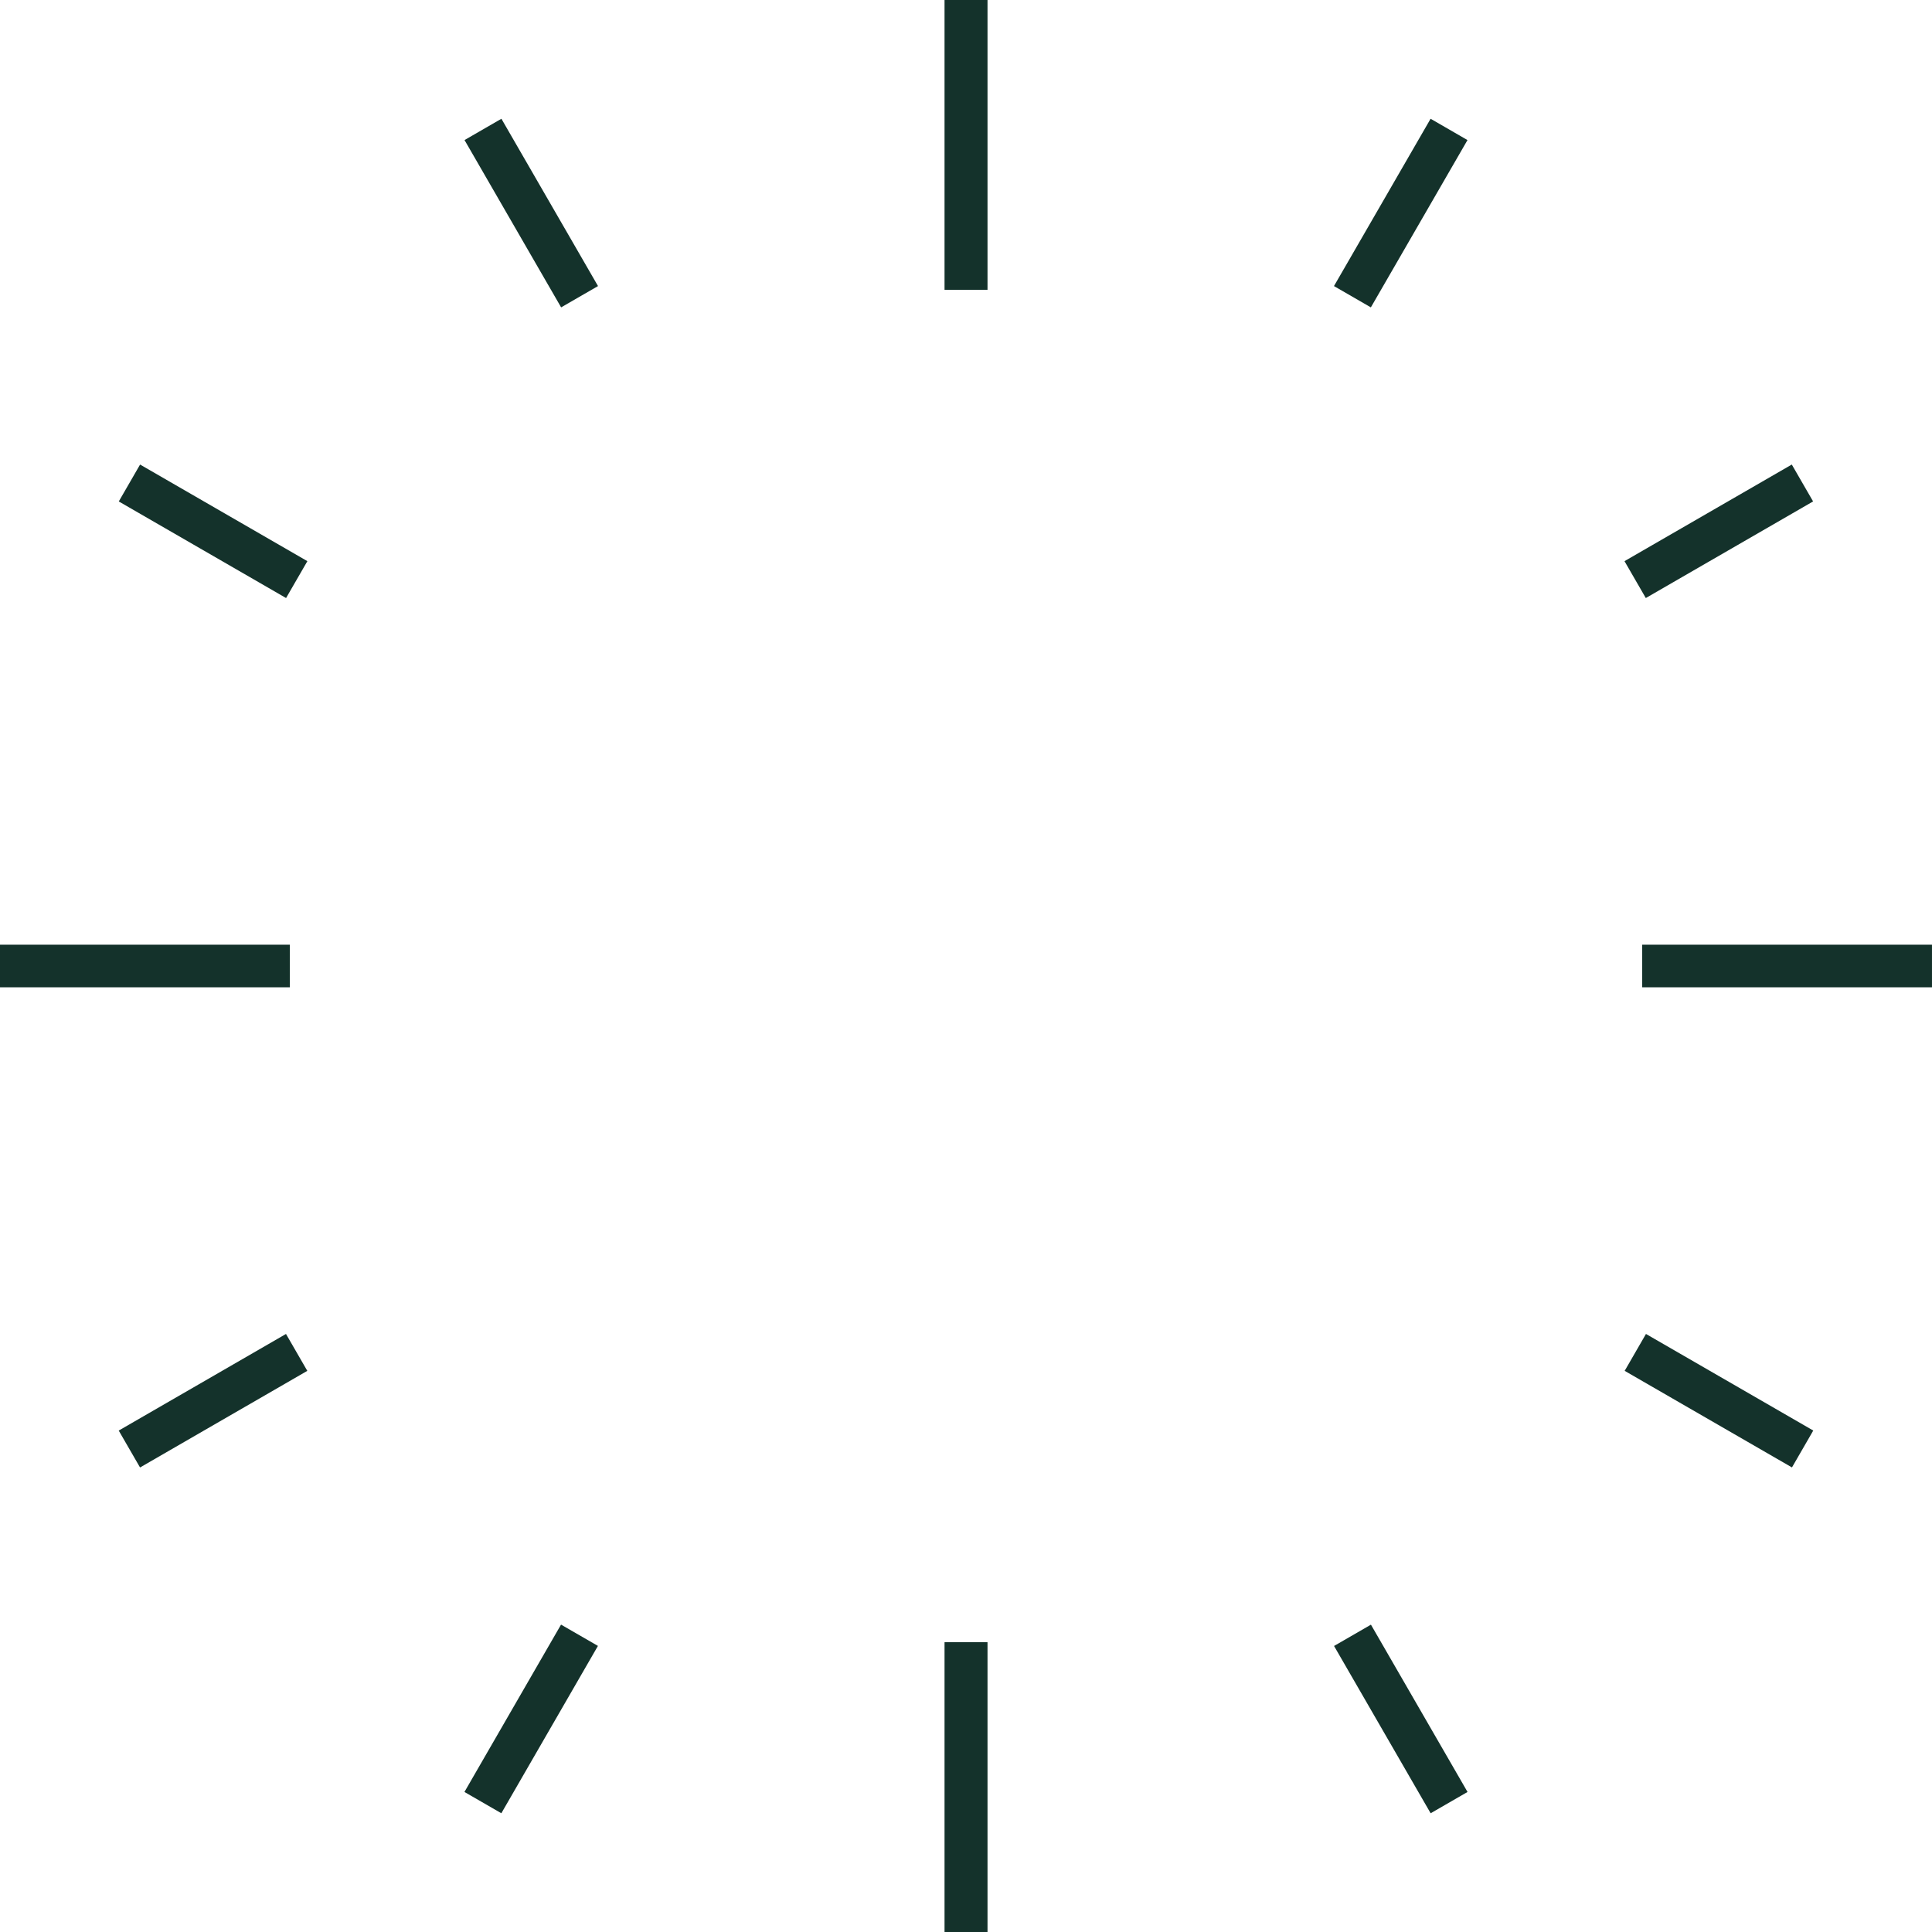
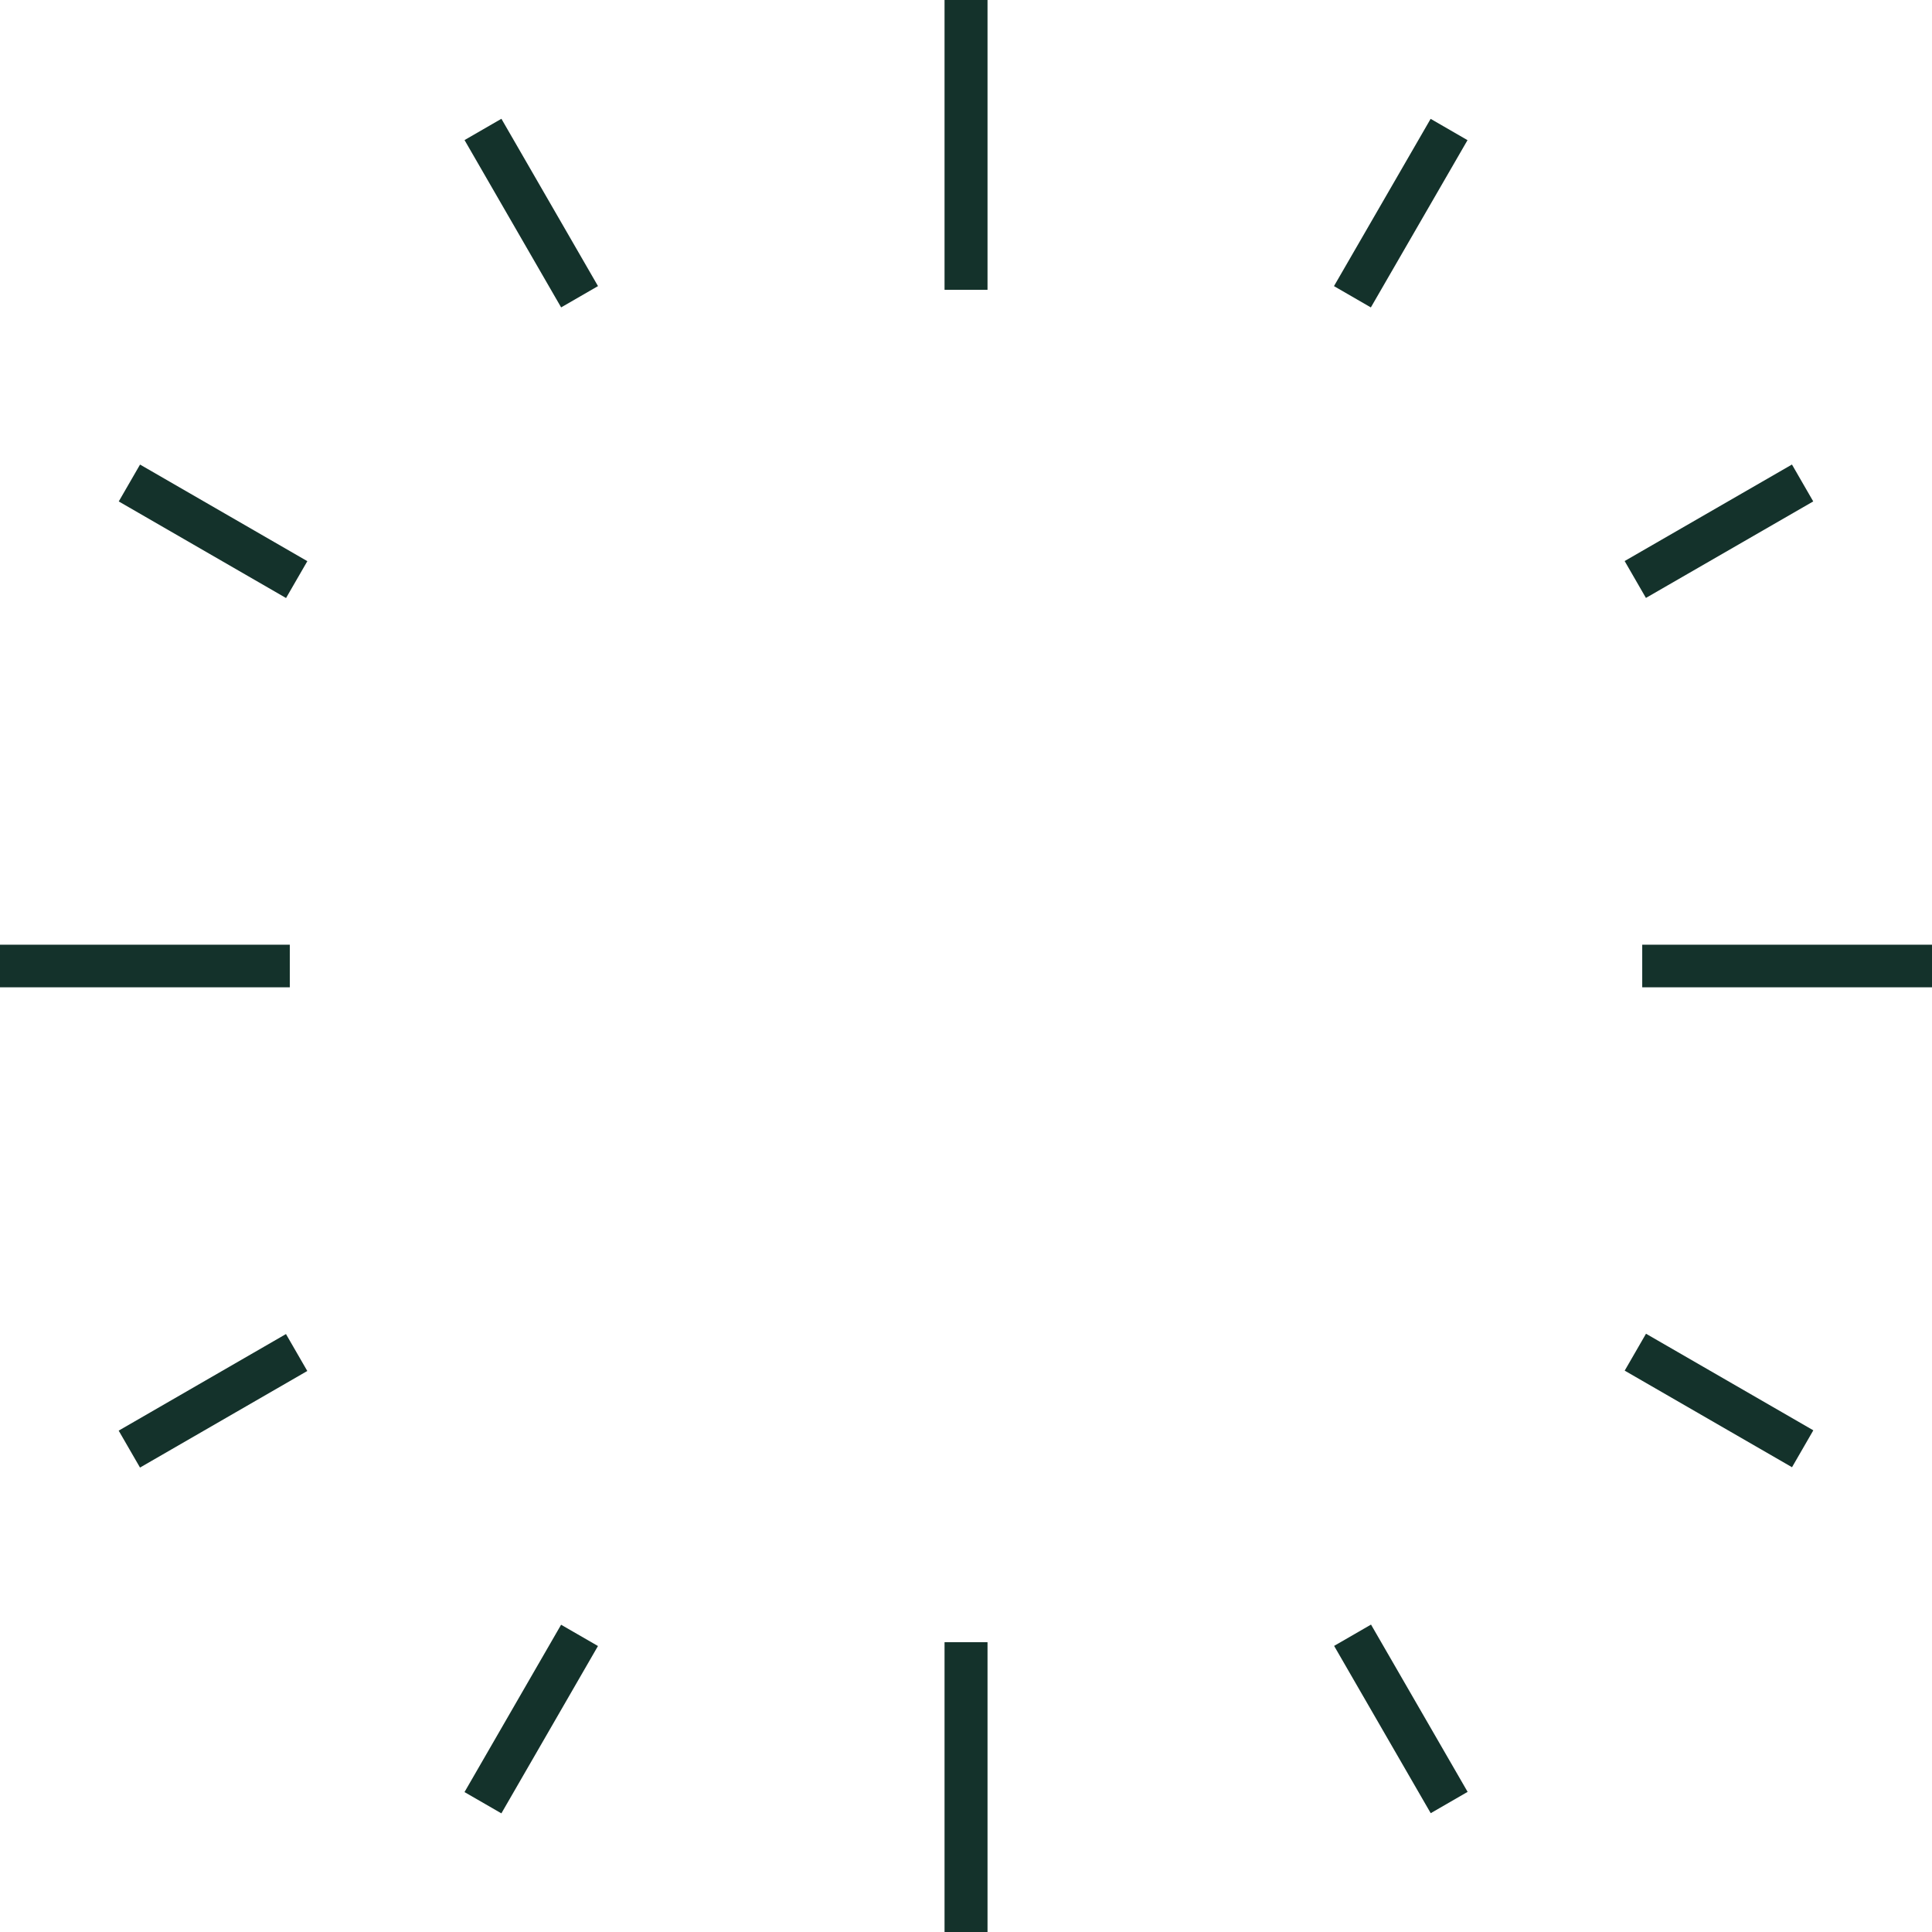
- <svg xmlns="http://www.w3.org/2000/svg" version="1.1" id="Layer_1" x="0px" y="0px" width="136.062px" height="136.062px" viewBox="0 0 136.062 136.062" enable-background="new 0 0 136.062 136.062" xml:space="preserve">
+ <svg xmlns="http://www.w3.org/2000/svg" version="1.1" id="Layer_1" x="0px" y="0px" width="136px" height="136px" viewBox="0.031 0.031 136 136" enable-background="new 0.031 0.031 136 136" xml:space="preserve">
  <g>
    <g>
-       <rect x="30.613" y="13.505" transform="matrix(-0.5 -0.866 0.866 -0.5 43.1285 54.9101)" fill="#14322B" width="13.606" height="3" />
+       <rect x="30.63" y="13.534" transform="matrix(-0.5 -0.8661 0.8661 -0.5 43.1239 54.965)" fill="#14322B" width="13.599" height="2.997" />
    </g>
    <g>
-       <rect x="66.531" y="0" fill="#14322B" width="3" height="20.409" />
+       <rect x="66.532" y="0.031" fill="#14322B" width="2.999" height="20.399" />
    </g>
    <g>
-       <rect x="13.505" y="91.848" transform="matrix(-0.5002 -0.8659 0.8659 -0.5002 -62.9136 160.984)" fill="#14322B" width="3.001" height="13.604" />
+       <rect x="13.525" y="91.837" transform="matrix(-0.5 -0.866 0.866 -0.5 -62.8816 160.9693)" fill="#14322B" width="3.002" height="13.598" />
    </g>
    <g>
-       <rect x="119.553" y="30.616" transform="matrix(-0.5001 -0.866 0.866 -0.5001 149.1814 160.9613)" fill="#14322B" width="3" height="13.605" />
+       <rect x="119.532" y="30.628" transform="matrix(-0.4997 -0.8662 0.8662 -0.4997 149.0933 160.965)" fill="#14322B" width="2.998" height="13.597" />
    </g>
    <g>
-       <rect x="35.912" y="114.256" transform="matrix(-0.8661 -0.4999 0.4999 -0.8661 9.2942 244.6086)" fill="#14322B" width="3" height="13.607" />
+       <rect x="35.922" y="114.24" transform="matrix(-0.8661 -0.4999 0.4999 -0.8661 9.3283 244.5802)" fill="#14322B" width="2.997" height="13.601" />
    </g>
    <g>
-       <rect x="97.148" y="8.206" transform="matrix(-0.866 -0.5001 0.5001 -0.866 176.57 77.3374)" fill="#14322B" width="3" height="13.606" />
+       <rect x="97.134" y="8.23" transform="matrix(-0.8658 -0.5003 0.5003 -0.8658 176.5112 77.3935)" fill="#14322B" width="2.998" height="13.6" />
    </g>
    <g>
-       <rect x="91.85" y="119.556" transform="matrix(-0.5 -0.866 0.866 -0.5 43.1431 267.02)" fill="#14322B" width="13.605" height="3" />
+       <rect x="91.835" y="119.53" transform="matrix(-0.5001 -0.866 0.866 -0.5001 43.1577 266.973)" fill="#14322B" width="13.598" height="3" />
    </g>
    <g>
-       <rect x="8.205" y="35.916" transform="matrix(-0.866 -0.5 0.5 -0.866 9.2948 77.3231)" fill="#14322B" width="13.605" height="3" />
+       <rect x="8.23" y="35.932" transform="matrix(-0.866 -0.5 0.5 -0.866 9.3285 77.3606)" fill="#14322B" width="13.599" height="2.997" />
    </g>
    <g>
-       <rect x="114.255" y="97.141" transform="matrix(-0.866 -0.5 0.5 -0.866 176.5742 244.5962)" fill="#14322B" width="13.605" height="3" />
+       <rect x="114.239" y="97.126" transform="matrix(-0.8661 -0.5 0.5 -0.8661 176.5563 244.5546)" fill="#14322B" width="13.599" height="3" />
    </g>
    <g>
-       <rect x="66.531" y="115.654" fill="#14322B" width="3" height="20.408" />
+       <rect x="66.532" y="115.633" fill="#14322B" width="2.999" height="20.398" />
    </g>
    <g>
-       <rect x="115.653" y="66.531" fill="#14322B" width="20.408" height="3" />
+       <rect x="115.633" y="66.532" fill="#14322B" width="20.398" height="2.999" />
    </g>
    <g>
-       <rect x="0" y="66.531" fill="#14322B" width="20.41" height="3" />
+       <rect x="0.031" y="66.532" fill="#14322B" width="20.4" height="2.999" />
    </g>
    <g>
-       <rect x="66.535" y="0" fill="#14322B" width="3" height="20.409" />
+       <rect x="66.536" y="0.031" fill="#14322B" width="2.999" height="20.399" />
    </g>
    <g>
-       <rect x="66.535" y="115.654" fill="#14322B" width="3" height="20.408" />
+       <rect x="66.536" y="115.633" fill="#14322B" width="2.999" height="20.398" />
    </g>
  </g>
</svg>
